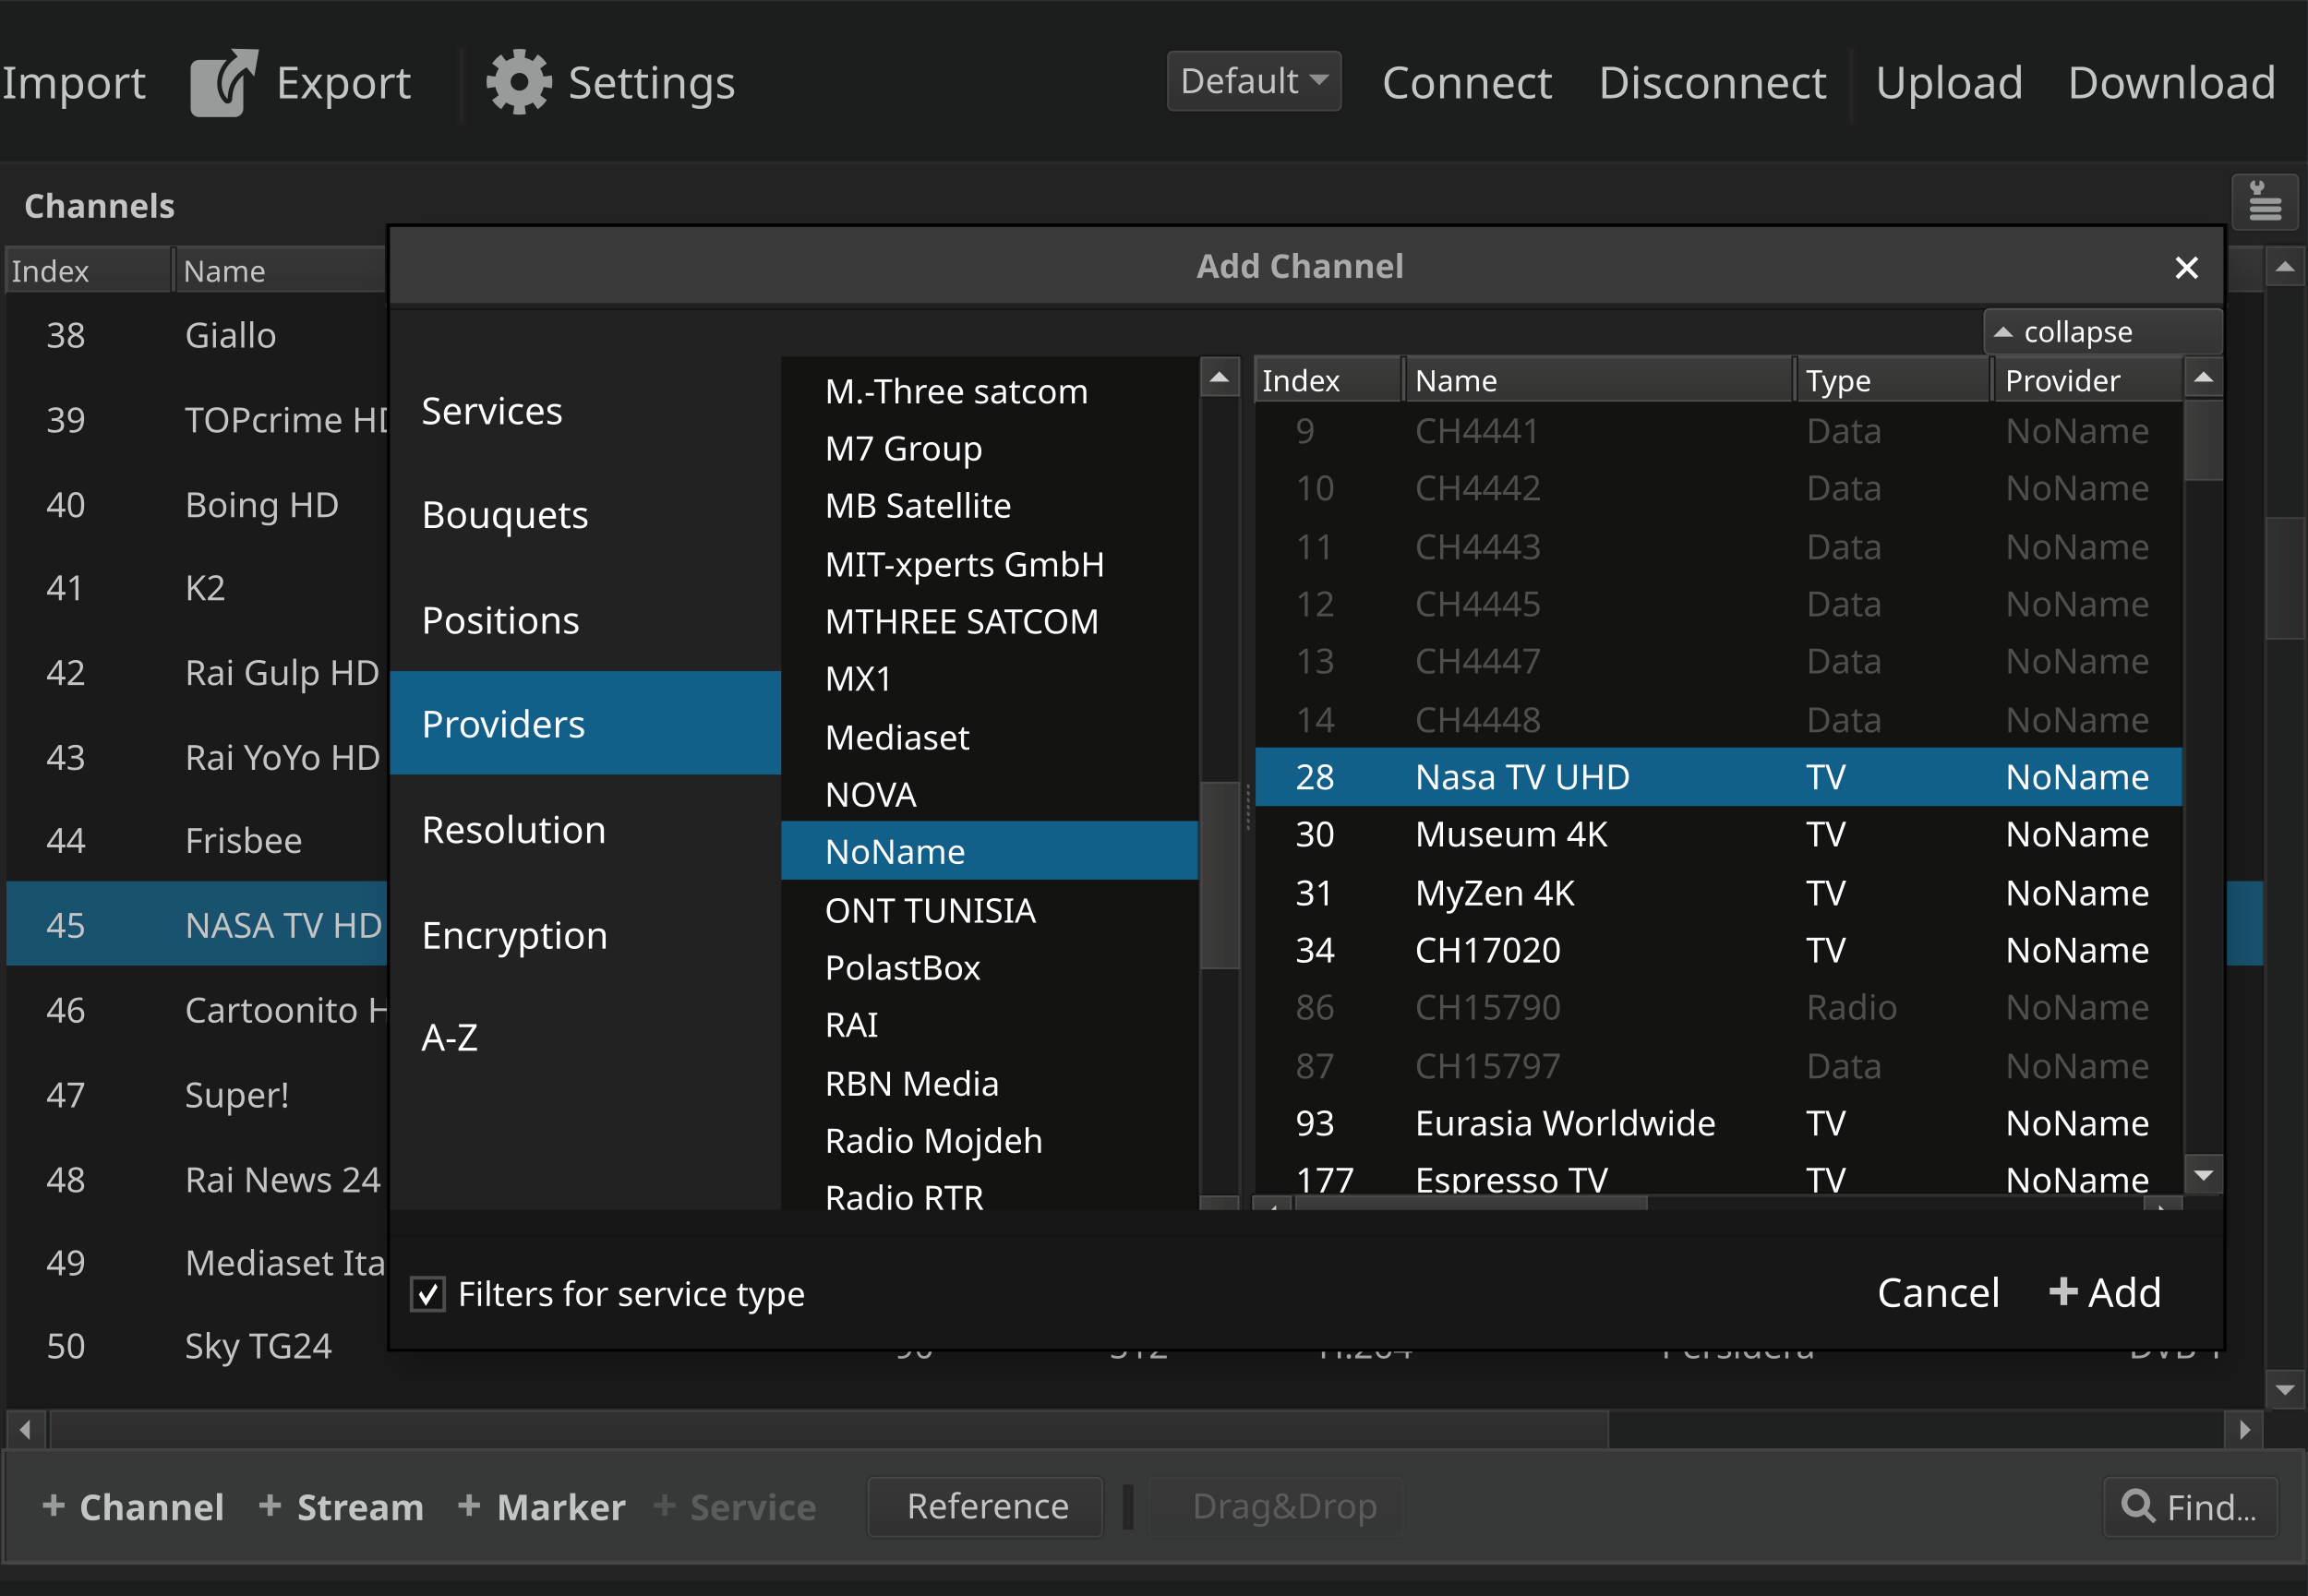
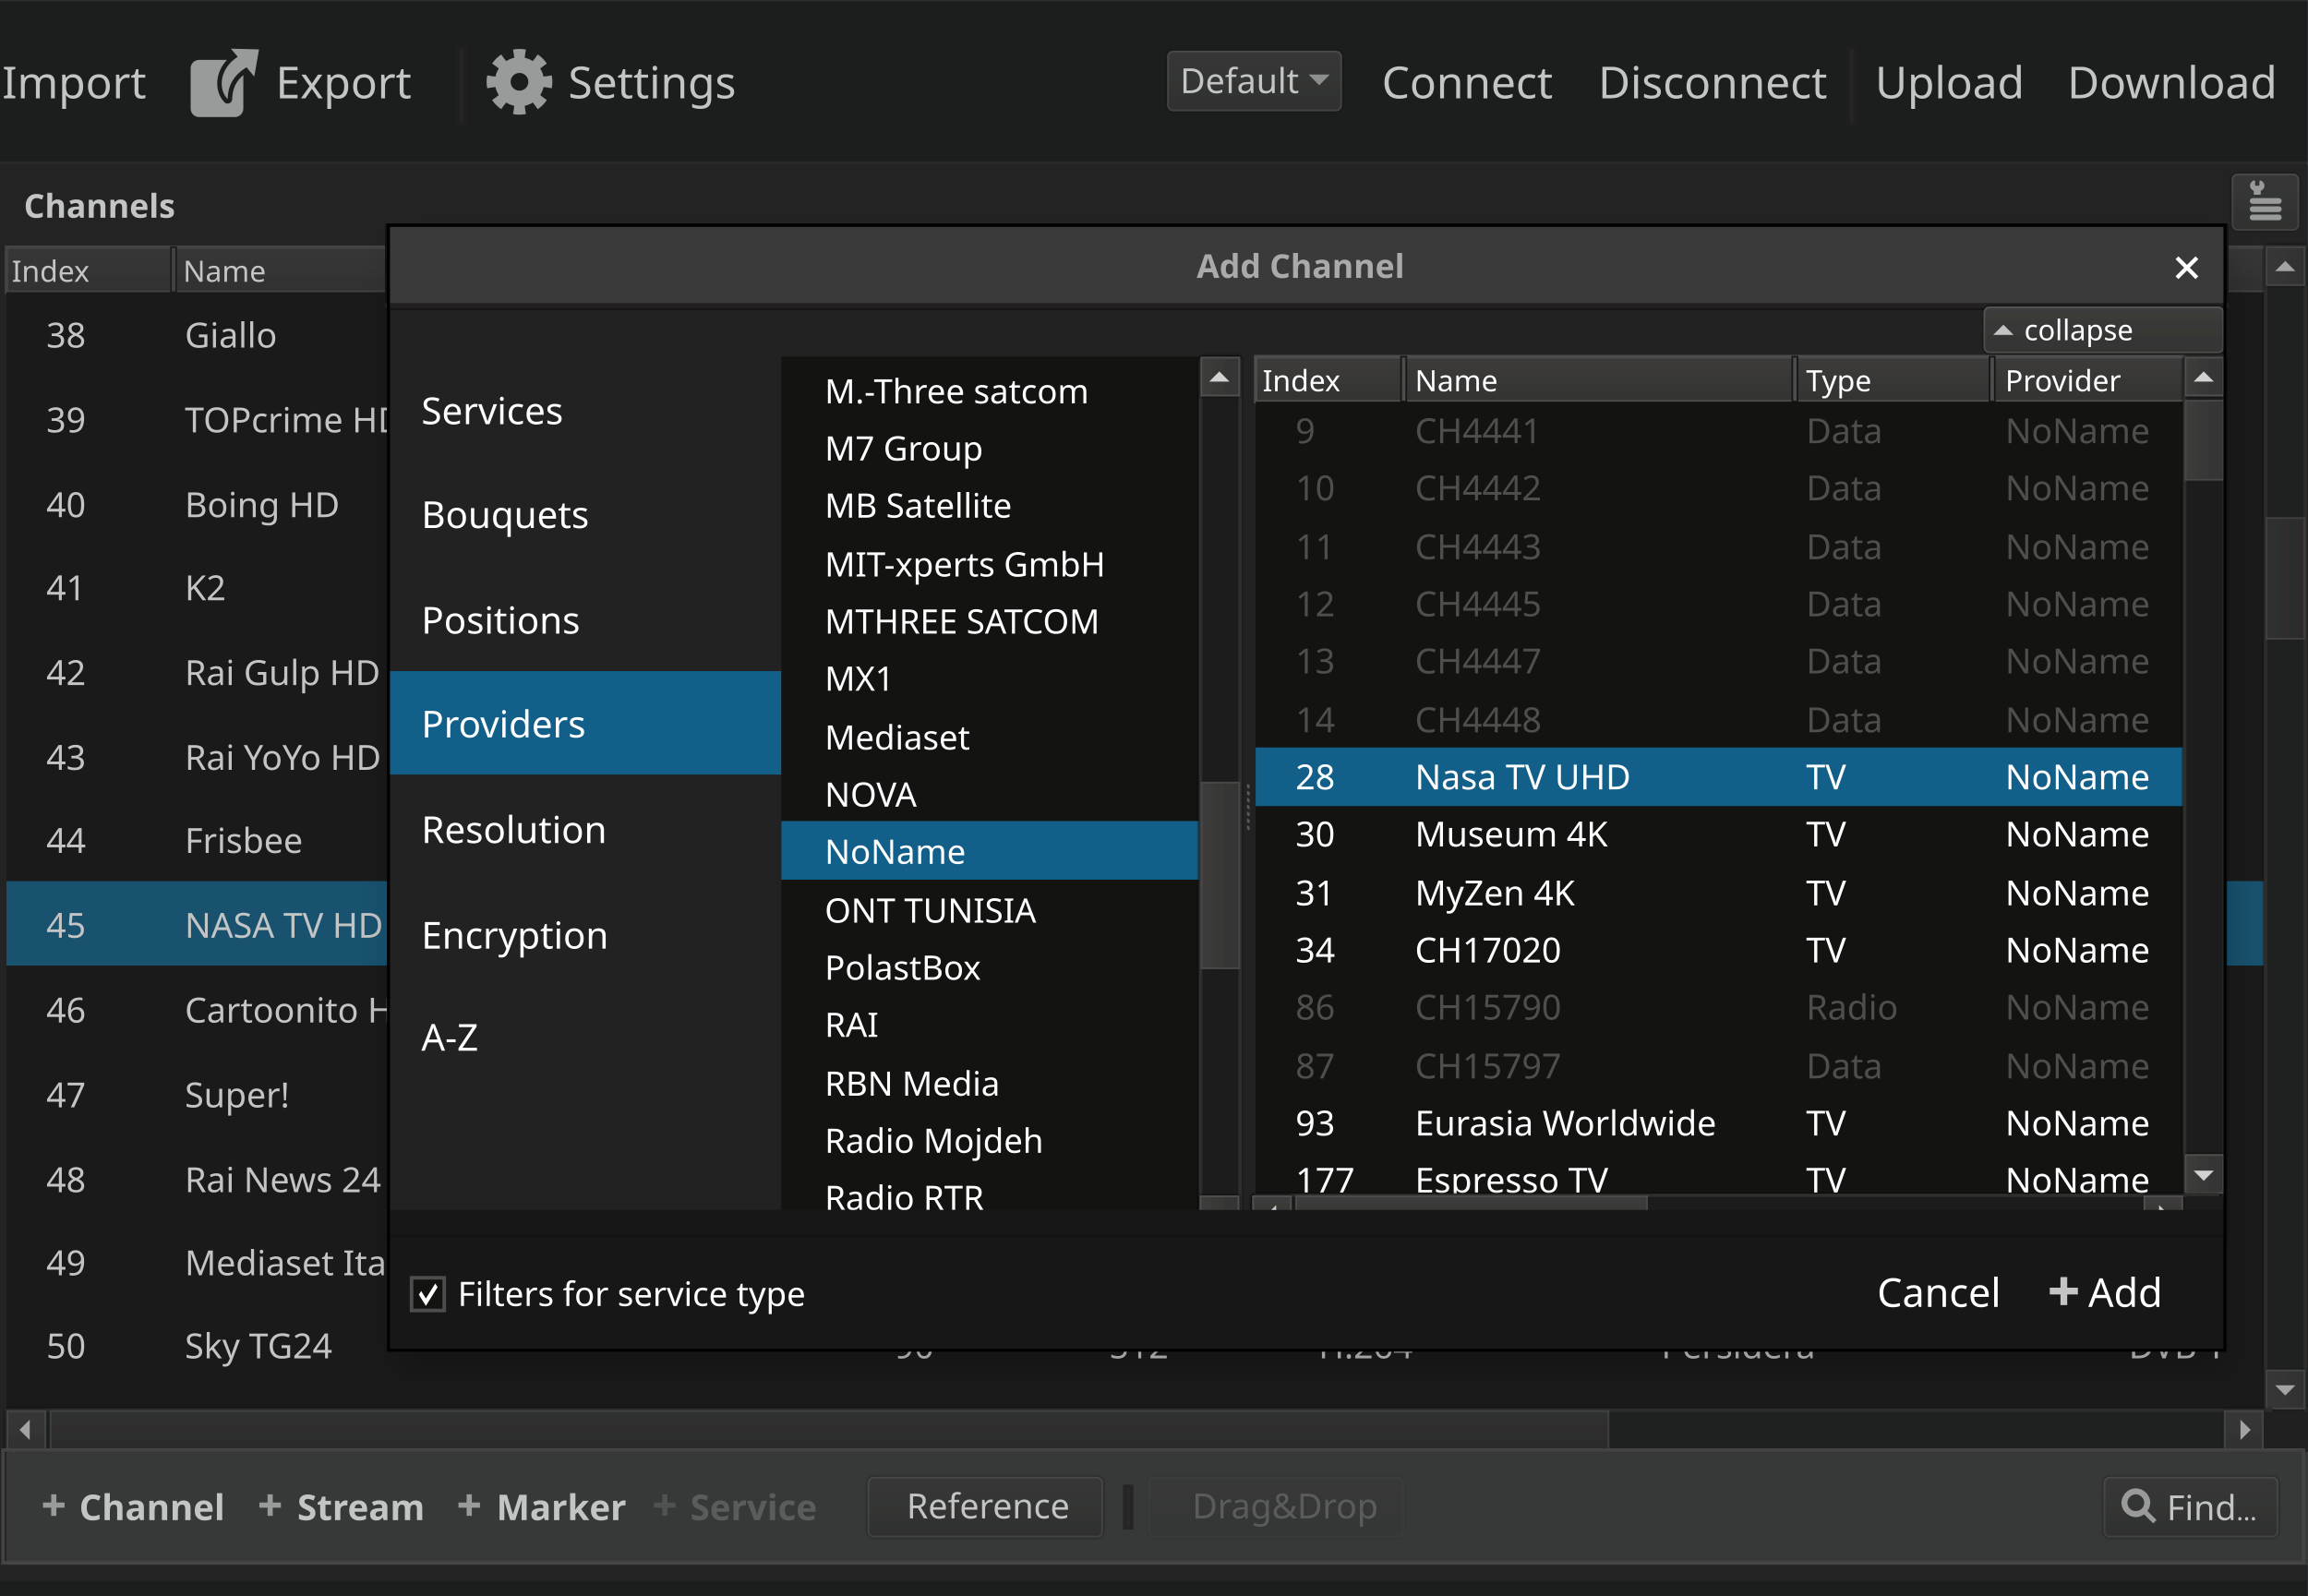
<svg xmlns="http://www.w3.org/2000/svg" viewBox="0 0 1880 1300" style="pointer-events:none;user-select:none;text-rendering:geometricprecision">
  <defs>
    <symbol id="aad">
      <path d="M37.75 37.75h18.127v-11.5h-18.127c0 0 0-18.127 0-18.127h-11.5v18.127c0 0-18.127 0-18.127 0v11.5h18.127c0 0 0 18.127 0 18.127h11.5v-18.127z" />
    </symbol>
    <symbol id="fbt">
      <path d="M56.256 31.057h-42.438c-7.074 0-12.818 5.744-12.818 12.818v61.295c0 7.074 5.744 12.818 12.818 12.818h54.476c7.075 0 12.818-5.744 12.818-12.818v-51.051c-16.616 14.040-16.649 30.281-17.025 36.965-0.151 2.687-1.869 5.034-4.385 5.99s-5.359 0.343-7.257-1.565c-14.421-14.502-16.181-43.133 3.811-64.452zM57.293 90.694c-14.624-14.705-13.039-45.988 15.234-64.344l-10.365-12.362 42.838 1.084-7.263 41.344-11.808-14.082c-28.127 16.992-28.15 39.728-28.636 48.36z" />
    </symbol>
    <symbol id="lcu">
      <path d="M56.25 57.423c0-2.388-1.939-4.327-4.327-4.327h-39.846c-2.388 0-4.327 1.939-4.327 4.327s1.939 4.327 4.327 4.327c0 0 39.846 0 39.846 0 2.388 0 4.327-1.939 4.327-4.327zM56.25 44.903c0-2.389-1.939-4.328-4.327-4.328h-39.846c-2.388 0-4.327 1.939-4.327 4.328 0 2.388 1.939 4.327 4.327 4.327 0 0 39.846 0 39.846 0 2.388 0 4.327-1.939 4.327-4.327zM56.25 32.382c0-2.388-1.939-4.327-4.327-4.327h-39.846c-2.388 0-4.327 1.939-4.327 4.327s1.939 4.327 4.327 4.327h39.846c2.388 0 4.327-1.939 4.327-4.327zM13.803 19.471v3.446h10.579v-5.844c0.837-0.373 1.624-0.848 2.343-1.41 2.237-1.745 3.347-4.068 3.371-6.392s-1.039-4.671-3.239-6.471v0c-0.887-0.725-1.951-1.273-3.024-1.702l-1.372 0.918-0.062 6.154c-0.003 0.286-0.167 0.503-0.402 0.659-0.376 0.249-0.899 0.364-1.472 0.364h-2.85c-0.565-0.008-1.082-0.142-1.452-0.406-0.242-0.173-0.413-0.406-0.41-0.702 0 0 0.062-6.155 0.062-6.155l-1.348-0.947c-1.083 0.403-2.158 0.924-3.060 1.628-2.237 1.746-3.347 4.068-3.371 6.392-0.023 2.323 1.039 4.671 3.239 6.471 0.725 0.593 1.567 1.067 2.437 1.454 0.016 0.617 0.026 1.607 0.031 2.543z" />
    </symbol>
    <symbol id="sdh">
      <path d="M40.023 45.152c-3.477 2.591-7.729 4.192-12.407 4.221-10.406 0.066-20.276-8.26-21.806-18.699-1.731-11.814 7.58-24.164 20.12-25.040 0.561-0.039 1.124-0.055 1.686-0.053 10 0.095 19.38 7.75 21.337 17.619 1.156 5.829-0.437 11.92-3.87 16.758l13.82 13.819-5.128 5.128-13.752-13.753zM27.395 14.645c-6.236 0.060-12 5.17-12.677 11.431-0.588 5.436 2.691 11.076 7.773 13.229 6.62 2.806 15.346-1.167 17.352-8.391 2.055-7.404-3.759-16.031-12.032-16.265-0.139-0.003-0.278-0.004-0.416-0.004z" />
    </symbol>
    <symbol id="ses">
      <path d="M73.934 15.359c-6.491-1.302-13.177-1.302-19.668 0 0.828 4.128 1.452 8.287 1.871 12.477-4.352 0.948-8.5 2.666-12.249 5.073-2.666-3.259-5.165-6.641-7.499-10.146-5.511 3.67-10.238 8.397-13.908 13.908 3.505 2.334 6.887 4.834 10.146 7.499-2.407 3.749-4.125 7.897-5.073 12.249-4.19-0.419-8.349-1.043-12.477-1.871-1.303 6.491-1.303 13.177 0 19.668 4.128-0.828 8.287-1.452 12.477-1.871 0.948 4.352 2.666 8.501 5.073 12.249-3.259 2.666-6.641 5.165-10.146 7.499 3.67 5.511 8.397 10.238 13.908 13.908 2.334-3.505 4.833-6.887 7.499-10.146 3.749 2.407 7.897 4.125 12.249 5.074-0.419 4.189-1.043 8.348-1.871 12.476 6.491 1.303 13.177 1.303 19.668 0-0.828-4.128-1.452-8.287-1.871-12.476 4.352-0.949 8.5-2.667 12.249-5.074 2.666 3.259 5.165 6.641 7.499 10.146 5.511-3.67 10.238-8.397 13.908-13.908-3.505-2.334-6.887-4.833-10.146-7.499 2.407-3.748 4.125-7.897 5.073-12.249 4.19 0.419 8.349 1.043 12.477 1.871 1.303-6.491 1.303-13.177 0-19.668-4.128 0.828-8.287 1.452-12.477 1.871-0.948-4.352-2.666-8.5-5.073-12.249 3.259-2.665 6.641-5.165 10.146-7.499-3.67-5.511-8.397-10.238-13.908-13.908-2.334 3.505-4.833 6.887-7.499 10.146-3.749-2.407-7.897-4.125-12.249-5.073 0.419-4.19 1.043-8.349 1.871-12.477zM64.1 50.882c7.451 0 13.5 6.049 13.5 13.5s-6.049 13.5-13.5 13.5c-7.451 0-13.5-6.049-13.5-13.5s6.049-13.5 13.5-13.5z" />
    </symbol>
    <symbol id="afl">
      <path d="M32 45.423l26.667-26.846h-53.334l26.667 26.846z" />
    </symbol>
    <symbol id="cgk">
      <path d="M5.601 32l18.857 18.856 33.941-33.941-3.772-3.771-30.169 30.17-15.085-15.085-3.772 3.771z" />
    </symbol>
    <linearGradient id="bhf" x1="0" y1="0" x2="0" y2="1">
      <stop offset="0" style="stop-color:#3d3c3b" />
      <stop offset="1" style="stop-color:#333332" />
    </linearGradient>
    <linearGradient id="bif" x1="0" y1="0" x2="1" y2="0">
      <stop offset="0" style="stop-color:#3d3c3b" />
      <stop offset="1" style="stop-color:#333332" />
    </linearGradient>
    <linearGradient id="bjf" x1="0" y1="0" x2="0" y2="1">
      <stop offset="0" style="stop-color:#545452" />
      <stop offset="1" style="stop-color:#4b4b4a" />
    </linearGradient>
    <filter id="bkf" color-interpolation-filters="sRGB">
      <feDropShadow dx="0" dy="0" stdDeviation="0.75" />
      <feDropShadow dx="0" dy="0" stdDeviation="0.5" />
      <feDropShadow dx="0" dy="0" stdDeviation="1" />
    </filter>
    <filter id="mlf" color-interpolation-filters="sRGB">
      <feDropShadow dx="-3" dy="12" stdDeviation="20" flood-opacity="0.2" />
      <feDropShadow dx="3" dy="12" stdDeviation="10" flood-opacity="0.2" />
    </filter>
  </defs>
  <rect x="0" y="0" width="1880" height="1300" style="fill:#b4d0cd" />
  <rect x="0" y="0" width="1880" height="1330" style="font-family:'Sans-Serif',system-ui,sans-serif;fill:#000;fill-opacity:0.7" />
  <g transform="matrix(1.41,0,0,1.41,-656,-271)" style="font-family:'Sans-Serif',system-ui,sans-serif;opacity:0.8">
    <rect x="81" y="81" width="1718" height="1140" rx="0" style="fill:#171717;stroke:#acc6c3;stroke-width:1px" />
    <rect x="82" y="192" width="1716" height="95" style="fill:#171717" />
    <text x="397.5" y="190" dx="69" dy="59" style="font-size:25.5px;fill:#fff">Import</text>
    <g transform="matrix(0.38,0,0,0.38,575,215)">
      <use href="#fbt" style="fill:#c4c4c4" />
    </g>
    <text x="555.5" y="190" dx="69" dy="59" style="font-size:25.5px;fill:#fff">Export</text>
    <rect x="730" y="220" width="4" height="44" style="fill:#252323;stroke:#1d1c1c;stroke-width:2px;clip-path:inset(2px 2px 2px 0.5px)" />
    <g transform="matrix(0.38,0,0,0.38,741,215)">
      <use href="#ses" style="fill:#c4c4c4" />
    </g>
    <text x="724.5" y="190" dx="69" dy="59" style="font-size:25.5px;fill:#fff">Settings</text>
    <rect x="1140" y="222" width="100" height="34" rx="3" style="fill:url(#bhf);stroke:url(#bjf);stroke-width:1px;filter:url(#bkf)" />
    <rect x="1232.5" y="227" width="24" height="24" rx="8" style="fill:none;stroke:none;stroke-opacity:0.06;stroke-width:2px" />
    <g style="fill:#b5b5b4" transform="matrix(0.23,0,0,0.23,1220,231)">
      <use href="#afl" />
    </g>
    <text x="1135" y="224" dx="12" dy="22" style="font-size:20px;fill:#fff">Default</text>
    <text x="1248.5" y="190" dx="15" dy="59" style="font-size:25.5px;fill:#fff">Connect</text>
    <text x="1373.5" y="190" dx="15" dy="59" style="font-size:25.5px;fill:#fff">Disconnect</text>
    <rect x="1533" y="220" width="4" height="44" style="fill:#252323;stroke:#1d1c1c;stroke-width:2px;clip-path:inset(2px 2px 2px 0.5px)" />
    <text x="1533.5" y="190" dx="15" dy="59" style="font-size:25.5px;fill:#fff">Upload</text>
    <text x="1644.5" y="190" dx="15" dy="59" style="font-size:25.5px;fill:#fff">Download</text>
    <rect x="80" y="192" width="1720" height="95" style="fill:none;stroke:#fff;stroke-opacity:0.09;stroke-width:2px;clip-path:inset(0px 2px)" />
    <rect x="82" y="286" width="1716" height="820" style="fill:#222020" />
    <text x="469" y="286" dx="10" dy="32" style="font-weight:bold;font-size:19px;fill:#fff">Channels</text>
    <rect x="1755" y="293" width="38" height="32" rx="3" style="fill:url(#bhf);stroke:url(#bjf);filter:url(#bkf)" />
    <g transform="matrix(0.38,0,0,0.38,1762,296)">
      <use href="#lcu" style="fill:#c4c4c4" />
    </g>
    <rect x="469" y="335" width="1325" height="26" style="fill:url(#bhf);stroke:#4e4d4d;stroke-width:2px;clip-path:inset(1px 1px 0px)" />
    <text x="459" y="337" dy="18" style="font-size:17px;fill:#fff">
      <tspan x="472">Index</tspan>
      <tspan x="571">Name</tspan>
    </text>
    <rect x="564" y="335" width="3" height="26" style="fill:#4e4d4d;stroke:#171717;stroke-width:1px;clip-path:inset(1px 0px 1px 1px)" />
    <rect x="469" y="361" width="1325" height="687" style="fill:#131312" />
    <rect x="473" y="707" width="1325" height="49" style="fill:#12608a" transform="matrix(1,0,0,0.996,-4,-2.9)" />
    <text x="469" y="362" dy="31" style="font-size:20px;fill:#fff">
      <tspan x="492">38</tspan>
      <tspan x="572">Giallo</tspan>
    </text>
    <text x="469" y="411" dy="31" style="font-size:20px;fill:#fff">
      <tspan x="492">39</tspan>
      <tspan x="572">TOPcrime HD</tspan>
    </text>
    <text x="469" y="460" dy="31" style="font-size:20px;fill:#fff">
      <tspan x="492">40</tspan>
      <tspan x="572">Boing HD</tspan>
    </text>
    <text x="469" y="508" dy="31" style="font-size:20px;fill:#fff">
      <tspan x="492">41</tspan>
      <tspan x="572">K2</tspan>
    </text>
    <text x="469" y="557" dy="31" style="font-size:20px;fill:#fff">
      <tspan x="492">42</tspan>
      <tspan x="572">Rai Gulp HD</tspan>
    </text>
    <text x="469" y="606" dy="31" style="font-size:20px;fill:#fff">
      <tspan x="492">43</tspan>
      <tspan x="572">Rai YoYo HD</tspan>
    </text>
    <text x="469" y="654" dy="31" style="font-size:20px;fill:#fff">
      <tspan x="492">44</tspan>
      <tspan x="572">Frisbee</tspan>
    </text>
    <text x="469" y="703" dy="31" style="font-size:20px;fill:#fff">
      <tspan x="492">45</tspan>
      <tspan x="572">NASA TV HD</tspan>
    </text>
    <text x="469" y="752" dy="31" style="font-size:20px;fill:#fff">
      <tspan x="492">46</tspan>
      <tspan x="572">Cartoonito HD</tspan>
    </text>
    <text x="469" y="801" dy="31" style="font-size:20px;fill:#fff">
      <tspan x="492">47</tspan>
      <tspan x="572">Super!</tspan>
    </text>
    <text x="469" y="850" dy="31" style="font-size:20px;fill:#fff">
      <tspan x="492">48</tspan>
      <tspan x="572">Rai News 24 HD</tspan>
    </text>
    <text x="469" y="898" dy="31" style="font-size:20px;fill:#fff">
      <tspan x="492">49</tspan>
      <tspan x="572">Mediaset Italia2 HD</tspan>
    </text>
    <text x="469" y="946" dy="31" style="font-size:20px;fill:#fff">
      <tspan x="492">50</tspan>
      <tspan x="572">Sky TG24</tspan>
      <tspan x="982">90</tspan>
      <tspan x="1106">512</tspan>
      <tspan x="1227">H.264</tspan>
      <tspan x="1425">Persidera</tspan>
      <tspan x="1695">DVB-T</tspan>
    </text>
    <g transform="matrix(0.997,0,0,0.997,-4.5,-5.5)" style="clip-path:inset(0px 0px 0px -2px);filter:url(#bkf)">
      <rect x="1784" y="341" width="23" height="696" style="fill:#1d1c1c;stroke:#2e2d2c;stroke-width:2px;clip-path:inset(0px 1px 0px 0px)" />
      <rect x="1784.5" y="341.5" width="22" height="22" style="fill:url(#bif);stroke:#4f4f4e;filter:url(#bkf)" rx="0" />
      <g transform="matrix(0.22,0,0,-0.22,1788.3,359.5)">
        <use href="#afl" style="fill:#d3d2d2" />
      </g>
      <rect x="1784.5" y="992.5" width="22" height="22" style="fill:url(#bif);stroke:#4f4f4e;filter:url(#bkf)" rx="0" />
      <g transform="matrix(0.22,0,0,0.22,1788.3,997)">
        <use href="#afl" style="fill:#d3d2d2" />
      </g>
      <rect x="1784.5" y="498.5" width="22" height="70" rx="0" style="fill:url(#bif);fill-opacity:0.7;stroke:#4f4f4e;stroke-opacity:0.8" />
    </g>
    <g style="clip-path:inset(-1px 4px 0px 0px);filter:url(#bkf)">
      <rect x="469" y="1007" width="1308" height="23" style="fill:#1d1c1c;stroke:#2e2d2c;stroke-width:2px;clip-path:inset(0px 0px 1px)" />
      <rect x="469.5" y="1007.5" width="22" height="22" style="fill:url(#bhf);stroke:#4f4f4e;filter:url(#bkf)" rx="0" />
      <g transform="matrix(0,0.22,-0.22,0,486.5,1011.3)">
        <use href="#afl" style="fill:#d3d2d2" />
      </g>
      <rect x="1750.5" y="1007.5" width="22" height="22" style="fill:url(#bhf);stroke:#4f4f4e;filter:url(#bkf)" rx="0" />
      <g transform="matrix(0,0.22,0.22,0,1755.5,1011.3)">
        <use href="#afl" style="fill:#d3d2d2" />
      </g>
      <rect x="494.5" y="1007.5" width="900" height="22" rx="0" style="fill:url(#bhf);fill-opacity:0.7;stroke:#4f4f4e;stroke-opacity:0.8" />
    </g>
    <rect x="1773" y="1008" width="26" height="24" style="fill:#1d1c1c;stroke-width:2px;clip-path:inset(0px 1px 1px 0px)" />
    <rect x="469" y="1031" width="1330" height="65" style="fill:#3d3d3d" />
    <rect x="467" y="1030" width="1329" height="65" style="fill:none;stroke:#4e4d4d;stroke-width:2px;clip-path:inset(0px 2px 2px)" />
    <g transform="matrix(0.26,0,0,0.26,488,1053.5)">
      <use href="#aad" style="fill:#c4c4c4" />
    </g>
    <text x="483" y="1037.5" dx="28" dy="33" style="font-weight:bold;font-size:20.5px;fill:#fff">Channel</text>
    <g transform="matrix(0.26,0,0,0.26,613,1053.5)">
      <use href="#aad" style="fill:#c4c4c4" />
    </g>
    <text x="609" y="1037.5" dx="28" dy="33" style="font-weight:bold;font-size:20.5px;fill:#fff">Stream</text>
    <g transform="matrix(0.26,0,0,0.26,728,1053.5)">
      <use href="#aad" style="fill:#c4c4c4" />
    </g>
    <text x="724" y="1037.5" dx="28" dy="33" style="font-weight:bold;font-size:20.5px;fill:#fff">Marker</text>
    <g style="opacity:0.25">
      <g transform="matrix(0.26,0,0,0.26,841,1053.5)">
        <use href="#aad" style="fill:#c4c4c4" />
      </g>
      <text x="836" y="1037.5" dx="28" dy="33" style="font-weight:bold;font-size:20.5px;fill:#fff">Service</text>
    </g>
    <rect x="967" y="1046" width="135" height="34" rx="3" style="fill:url(#bhf);stroke:url(#bjf);stroke-width:1px;filter:url(#bkf)" />
    <text x="967" y="1047.5" dx="22" dy="22" style="font-size:20px;fill:#fff">Reference</text>
    <rect x="1115" y="1051" width="4" height="24" style="fill:#252323;stroke:#1d1c1c;stroke-width:2px;clip-path:inset(2px 4px 2px 0.5px);opacity:0.8" />
    <g style="opacity:0.25">
      <rect x="1129" y="1046" width="147" height="34" rx="3" style="fill:url(#bhf);stroke:url(#bjf);stroke-width:1px;filter:url(#bkf)" />
      <text x="1129" y="1047.5" dx="25" dy="22" style="font-size:20px;fill:#fff">Drag&amp;Drop</text>
    </g>
    <rect x="1681" y="1046" width="100" height="34" rx="3" style="fill:url(#bhf);stroke:url(#bjf);stroke-width:1px;filter:url(#bkf)" />
    <g transform="matrix(0.38,0,0,0.38,1683,1050)">
      <use href="#sdh" style="fill:#c4c4c4" x="15" />
    </g>
    <text x="1671" y="1048.5" dx="46" dy="22" style="font-size:20px;fill:#fff">Find<tspan style="font-size:15px">…</tspan>
    </text>
    <rect x="80" y="286" width="1720" height="810" style="fill:none;stroke:#fff;stroke-opacity:0.05;stroke-width:1.5px;clip-path:inset(0px 2px)" />
    <rect x="81" y="81" width="1718" height="1140" style="fill:#000;opacity:0.1" />
  </g>
  <g transform="matrix(1.41,0,0,1.41,315,182)" style="font-family:'Sans-Serif',system-ui,sans-serif">
    <rect x="1" y="1" width="1061" height="650" rx="0" style="fill:#222020;stroke:#acc6c3;stroke-width:1px;filter:url(#mlf)" />
    <rect x="0" y="1" width="1063" height="48" rx="0" style="fill:#3a3a3a;stroke:#131312;stroke-width:2px;clip-path:inset(1px 1px 0px)" />
    <rect x="0" y="47" width="1063" height="1" style="fill:none;stroke:#222020;stroke-width:2px;clip-path:inset(0px 1px)" />
    <text x="-1" y="3.5" dx="529" dy="28" text-anchor="middle" style="font-family:'Sans-Serif',system-ui,sans-serif;font-weight:bold;font-size:19px;fill:#aaa">Add Channel</text>
    <g transform="matrix(0.707,0.707,-0.707,0.707,1040,15)">
      <rect x="0" y="7" width="15" height="1" style="fill:none;stroke:#fdfdfd;stroke-width:1.3px" />
      <rect x="7" y="0" width="1" height="15" style="fill:none;stroke:#fdfdfd;stroke-width:1.3px" />
    </g>
-     <rect x="923" y="49.5" width="138" height="26" rx="3" style="fill:url(#bhf);stroke:url(#bjf);filter:url(#bkf)" />
-     <g style="fill:#676767" transform="matrix(-0.22,0,0,-0.22,941,69.5)">
+     <rect x="923" y="48.5" width="138" height="26" rx="3" style="fill:url(#bhf);stroke:url(#bjf);filter:url(#bkf)" />
+     <g style="fill:#676767" transform="matrix(-0.22,0,0,-0.22,941,68.5)">
      <use href="#afl" style="fill:#c4c4c4" />
    </g>
-     <text x="946" y="53.5" dy="15" style="font-weight:normal;font-size:16.5px;fill:#fff">collapse</text>
+     <text x="946" y="52.5" dy="15" style="font-weight:normal;font-size:16.5px;fill:#fff">collapse</text>
    <text x="-2" y="78" dx="22" dy="38" style="font-size:21.5px;fill:#fff">Services</text>
    <text x="-2" y="138" dx="22" dy="38" style="font-size:21.5px;fill:#fff">Bouquets</text>
    <text x="-2" y="199" dx="22" dy="38" style="font-size:21.5px;fill:#fff">Positions</text>
    <rect x="1" y="257" width="227" height="60" style="fill:#12608a" transform="matrix(1,0,0,0.996,0,2.7)" />
    <text x="-2" y="259" dx="22" dy="38" style="font-size:21.5px;fill:#fff">Providers</text>
    <text x="-2" y="320" dx="22" dy="38" style="font-size:21.5px;fill:#fff">Resolution</text>
    <text x="-2" y="381" dx="22" dy="38" style="font-size:21.5px;fill:#fff">Encryption</text>
    <text x="-2" y="440" dx="22" dy="38" style="font-size:21.5px;fill:#fff">A-Z</text>
    <rect x="228" y="77" width="263" height="507" style="fill:#131312" />
    <text x="253" y="75" dy="29" style="font-size:19.5px;fill:#fff">M.-Three satcom</text>
    <text x="253" y="108" dy="29" style="font-size:19.5px;fill:#fff">M7 Group</text>
    <text x="253" y="141" dy="29" style="font-size:19.5px;fill:#fff">MB Satellite</text>
    <text x="253" y="175" dy="29" style="font-size:19.5px;fill:#fff">MIT-xperts GmbH</text>
    <text x="253" y="208" dy="29" style="font-size:19.5px;fill:#fff">MTHREE SATCOM</text>
    <text x="253" y="241" dy="29" style="font-size:19.5px;fill:#fff">MX1</text>
    <text x="253" y="275" dy="29" style="font-size:19.5px;fill:#fff">Mediaset</text>
    <text x="253" y="308" dy="29" style="font-size:19.5px;fill:#fff">NOVA</text>
    <rect x="228" y="347" width="263" height="34" style="fill:#12608a" transform="matrix(1,0,0,0.996,0,-0.3)" />
    <text x="253" y="341" dy="29" style="font-size:19.5px;fill:#fff">NoName</text>
    <text x="253" y="375" dy="29" style="font-size:19.5px;fill:#fff">ONT TUNISIA</text>
    <text x="253" y="408" dy="29" style="font-size:19.5px;fill:#fff">PolastBox</text>
    <text x="253" y="441" dy="29" style="font-size:19.5px;fill:#fff">RAI</text>
    <text x="253" y="475" dy="29" style="font-size:19.5px;fill:#fff">RBN Media</text>
    <text x="253" y="508" dy="29" style="font-size:19.5px;fill:#fff">Radio Mojdeh</text>
    <text x="253" y="541" dy="29" style="font-size:19.5px;fill:#fff">Radio RTR</text>
    <g transform="matrix(0.994,0,0,0.994,-4,4.5)" style="clip-path:inset(0px 0px 0px -2px);filter:url(#bkf)">
      <rect x="477" y="75" width="23" height="511" style="fill:#1d1c1c;stroke:#2e2d2c;stroke-width:2px;clip-path:inset(0px 1px 0px 0px)" />
      <rect x="477.5" y="73.5" width="22" height="22" style="fill:url(#bif);stroke:#4f4f4e;filter:url(#bkf)" rx="0" />
      <g transform="matrix(0.22,0,0,-0.22,480.9,91.5)">
        <use href="#afl" style="fill:#d3d2d2" />
      </g>
      <rect x="477" y="561" width="22" height="22" style="fill:url(#bif);stroke:#4f4f4e;filter:url(#bkf)" rx="0" />
      <g transform="matrix(0.22,0,0,0.22,480.9,566)">
        <use href="#afl" style="fill:#d3d2d2" />
      </g>
      <rect x="477.5" y="320.5" width="22" height="108" rx="0" style="fill:url(#bif);fill-opacity:1;stroke:#4f4f4e;stroke-opacity:0.8" />
    </g>
    <rect x="497.5" y="323" width="0.5" height="28" style="fill:none;stroke:#fff;stroke-opacity:0.25;stroke-dasharray:0px,2px,0px" />
    <rect x="502" y="77" width="559" height="26" style="fill:url(#bhf);stroke:#4e4d4d;stroke-width:2px;clip-path:inset(1px 1px 0px)" />
    <text x="502" y="79" dy="18" style="font-size:17px;fill:#fff">
      <tspan x="506">Index</tspan>
      <tspan x="594">Name</tspan>
      <tspan x="820">Type</tspan>
      <tspan x="935">Provider</tspan>
    </text>
    <rect x="586" y="77" width="3" height="26" style="fill:#4e4d4d;stroke:#171717;stroke-width:1px;clip-path:inset(1px 0px 1px 1px)" />
    <rect x="812" y="77" width="3" height="26" style="fill:#4e4d4d;stroke:#171717;stroke-width:1px;clip-path:inset(1px 0px 1px 1px)" />
    <rect x="926" y="77" width="3" height="26" style="fill:#4e4d4d;stroke:#171717;stroke-width:1px;clip-path:inset(1px 0px 1px 1px)" />
    <rect x="502" y="103" width="559" height="481" style="fill:#131312" />
    <rect x="502" y="300" width="559" height="34" style="fill:#12608a" transform="matrix(1,0,0,0.996,0,4)" />
    <text x="502" y="98" dy="29" style="font-size:20px;fill:#fff;opacity:0.25">
      <tspan x="525">9</tspan>
      <tspan x="594">CH4441</tspan>
      <tspan x="820">Data</tspan>
      <tspan x="935">NoName</tspan>
    </text>
    <text x="502" y="131" dy="29" style="font-size:20px;fill:#fff;opacity:0.25">
      <tspan x="525">10</tspan>
      <tspan x="594">CH4442</tspan>
      <tspan x="820">Data</tspan>
      <tspan x="935">NoName</tspan>
    </text>
    <text x="502" y="165" dy="29" style="font-size:20px;fill:#fff;opacity:0.25">
      <tspan x="525">11</tspan>
      <tspan x="594">CH4443</tspan>
      <tspan x="820">Data</tspan>
      <tspan x="935">NoName</tspan>
    </text>
    <text x="502" y="198" dy="29" style="font-size:20px;fill:#fff;opacity:0.25">
      <tspan x="525">12</tspan>
      <tspan x="594">CH4445</tspan>
      <tspan x="820">Data</tspan>
      <tspan x="935">NoName</tspan>
    </text>
    <text x="502" y="231" dy="29" style="font-size:20px;fill:#fff;opacity:0.25">
      <tspan x="525">13</tspan>
      <tspan x="594">CH4447</tspan>
      <tspan x="820">Data</tspan>
      <tspan x="935">NoName</tspan>
    </text>
    <text x="502" y="265" dy="29" style="font-size:20px;fill:#fff;opacity:0.25">
      <tspan x="525">14</tspan>
      <tspan x="594">CH4448</tspan>
      <tspan x="820">Data</tspan>
      <tspan x="935">NoName</tspan>
    </text>
    <text x="502" y="298" dy="29" style="font-size:20px;fill:#fff">
      <tspan x="525">28</tspan>
      <tspan x="594">Nasa TV UHD</tspan>
      <tspan x="820">TV</tspan>
      <tspan x="935">NoName</tspan>
    </text>
    <text x="502" y="331" dy="29" style="font-size:20px;fill:#fff">
      <tspan x="525">30</tspan>
      <tspan x="594">Museum 4K</tspan>
      <tspan x="820">TV</tspan>
      <tspan x="935">NoName</tspan>
    </text>
    <text x="502" y="365" dy="29" style="font-size:20px;fill:#fff">
      <tspan x="525">31</tspan>
      <tspan x="594">MyZen 4K</tspan>
      <tspan x="820">TV</tspan>
      <tspan x="935">NoName</tspan>
    </text>
    <text x="502" y="398" dy="29" style="font-size:20px;fill:#fff">
      <tspan x="525">34</tspan>
      <tspan x="594">CH17020</tspan>
      <tspan x="820">TV</tspan>
      <tspan x="935">NoName</tspan>
    </text>
    <text x="502" y="431" dy="29" style="font-size:20px;fill:#fff;opacity:0.25">
      <tspan x="525">86</tspan>
      <tspan x="594">CH15790</tspan>
      <tspan x="820">Radio</tspan>
      <tspan x="935">NoName</tspan>
    </text>
    <text x="502" y="465" dy="29" style="font-size:20px;fill:#fff;opacity:0.25">
      <tspan x="525">87</tspan>
      <tspan x="594">CH15797</tspan>
      <tspan x="820">Data</tspan>
      <tspan x="935">NoName</tspan>
    </text>
    <text x="502" y="498" dy="29" style="font-size:20px;fill:#fff">
      <tspan x="525">93</tspan>
      <tspan x="594">Eurasia Worldwide</tspan>
      <tspan x="820">TV</tspan>
      <tspan x="935">NoName</tspan>
    </text>
    <text x="502" y="531" dy="29" style="font-size:20px;fill:#fff">
      <tspan x="525">177</tspan>
      <tspan x="594">Espresso TV</tspan>
      <tspan x="820">TV</tspan>
      <tspan x="935">NoName</tspan>
    </text>
    <text x="502" y="565" dy="29" style="font-size:20px;fill:#fff;opacity:0.25">
      <tspan x="525">213</tspan>
      <tspan x="820">Data</tspan>
      <tspan x="935">NoName</tspan>
    </text>
    <g transform="matrix(0.994,0,0,0.994,-3,4.5)" style="clip-path:inset(0px 0px 0px -2px);filter:url(#bkf)">
      <rect x="1048" y="75" width="23" height="511" style="fill:#1d1c1c;stroke:#2e2d2c;stroke-width:2px;clip-path:inset(0px 1px 0px 0px)" />
      <rect x="1048.5" y="73.5" width="22" height="22" style="fill:url(#bif);stroke:#4f4f4e;filter:url(#bkf)" rx="0" />
      <g transform="matrix(0.22,0,0,-0.22,1052,91.5)">
        <use href="#afl" style="fill:#d3d2d2" />
      </g>
      <rect x="1048.5" y="537" width="22" height="22" style="fill:url(#bif);stroke:#4f4f4e;filter:url(#bkf)" rx="0" />
      <g transform="matrix(0.22,0,0,0.22,1052,542)">
        <use href="#afl" style="fill:#d3d2d2" />
      </g>
      <rect x="1048.5" y="98.5" width="22" height="46" rx="0" style="fill:url(#bif);fill-opacity:1;stroke:#4f4f4e;stroke-opacity:0.8" />
    </g>
    <g transform="matrix(0.994,0,0,0.994,3,-3)" style="clip-path:inset(-1px 0px 0px);filter:url(#bkf)">
      <rect x="502" y="568" width="559" height="23" style="fill:#1d1c1c;stroke:#2e2d2c;stroke-width:2px;clip-path:inset(0px 0px 1px)" />
      <rect x="500.5" y="568.5" width="22" height="22" style="fill:url(#bhf);stroke:#4f4f4e;filter:url(#bkf)" rx="0" />
      <g transform="matrix(0,0.22,-0.22,0,518,572.5)">
        <use href="#afl" style="fill:#d3d2d2" />
      </g>
      <rect x="1018.5" y="568.5" width="22" height="22" style="fill:url(#bhf);stroke:#4f4f4e;filter:url(#bkf)" rx="0" />
      <g transform="matrix(0,0.22,0.22,0,1023,572.5)">
        <use href="#afl" style="fill:#d3d2d2" />
      </g>
      <rect x="525.5" y="568.5" width="204" height="22" rx="0" style="fill:url(#bhf);fill-opacity:1;stroke:#4f4f4e;stroke-opacity:0.8" />
    </g>
    <rect x="1040" y="562" width="23" height="24" style="fill:#1d1c1c;stroke-width:2px;clip-path:inset(0px 1px 1px 0px)" />
    <rect x="1" y="570" width="1061" height="80" rx="0" style="fill:#171717;clip-path:inset(15px 0px 0px)" />
    <g transform="matrix(0.9,0,0,0.9,13,606.5)">
      <rect x="1.5" y="3" width="21" height="21" rx="0" style="fill:#131312;stroke:#4e4d4d;stroke-opacity:1;stroke-width:2.3px" />
      <g transform="matrix(0.2,0,0,0.32,5.8,3.6)">
        <use href="#cgk" style="fill:#fff;stroke:#fff;stroke-width:5.1px" />
      </g>
    </g>
    <text x="41" y="606.5" dy="19" style="font-size:19.5px;fill:#fff">Filters for service type</text>
    <text x="833" y="592" dx="28" dy="34" style="font-size:23px;fill:#fff">Cancel</text>
    <g transform="matrix(0.34,0,0,0.34,958,606)">
      <use href="#aad" style="fill:#c4c4c4" />
    </g>
    <text x="955" y="592" dx="28" dy="34" style="font-size:23px;fill:#fff">Add</text>
    <rect x="1" y="584" width="1061" height="1.6" style="fill:#131312" />
    <rect x="1" y="1" width="1061" height="650" rx="0" style="fill:none;stroke:#000;stroke-width:1.8px" />
  </g>
</svg>
